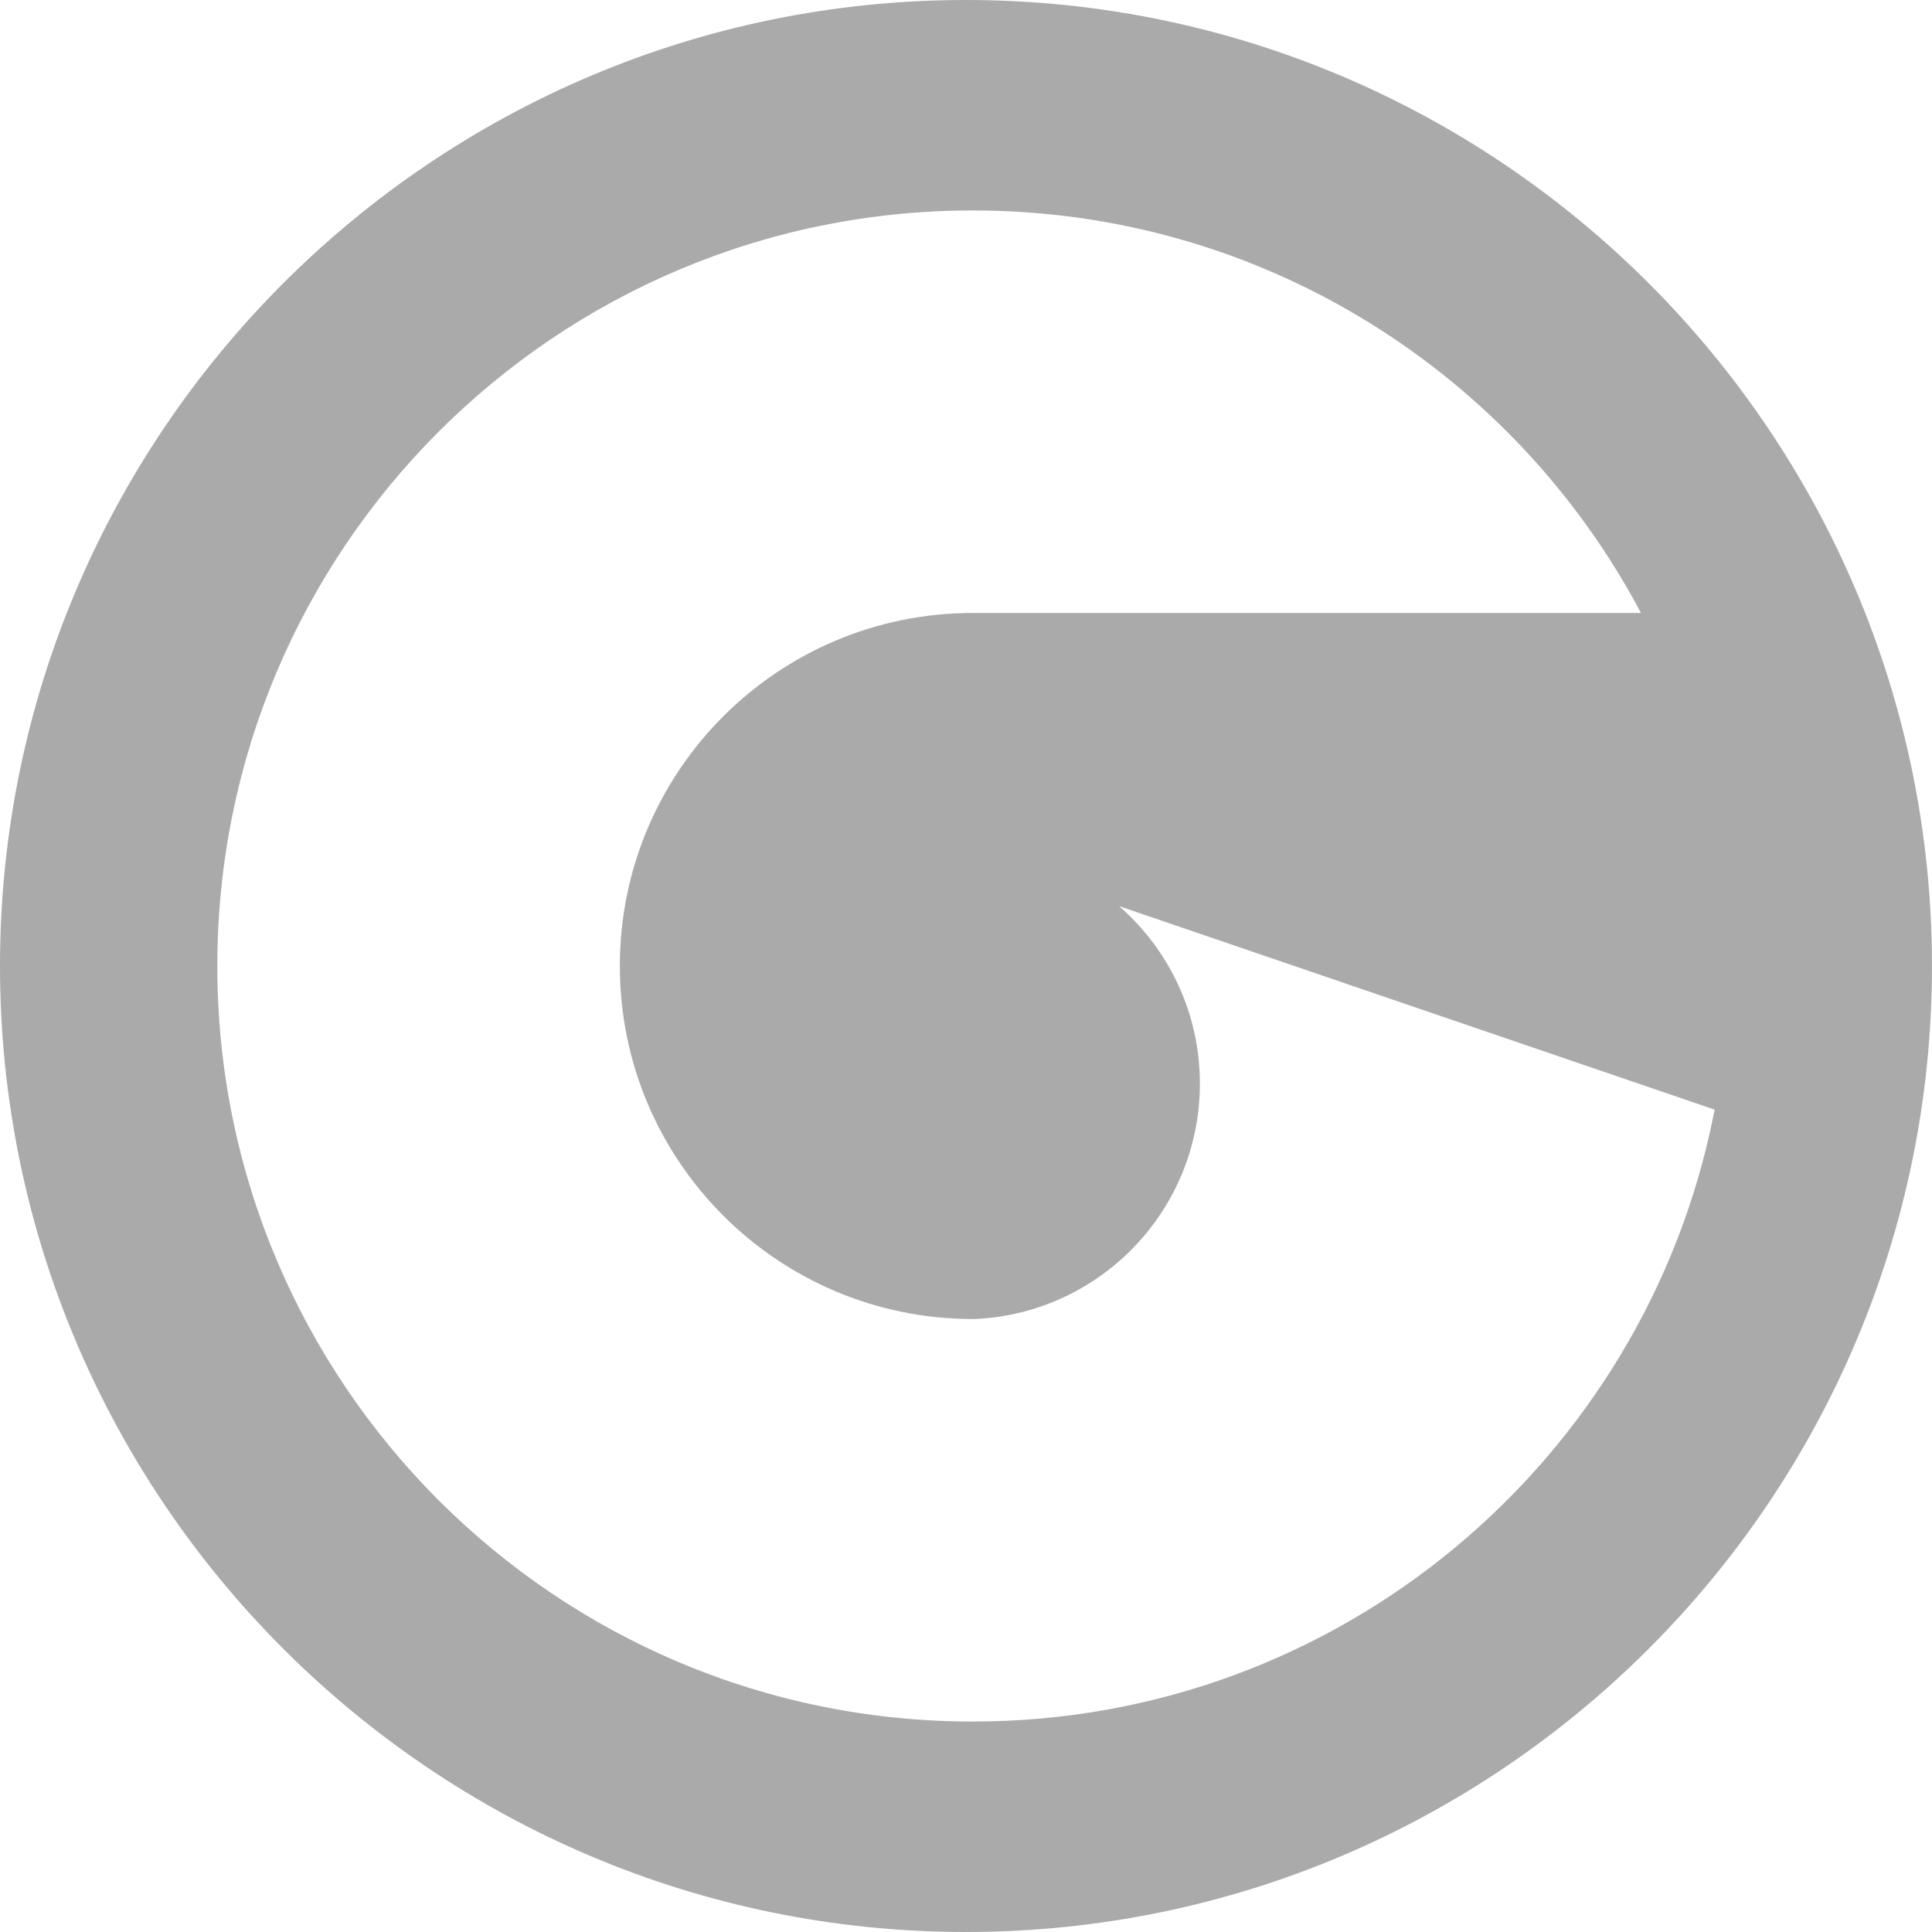
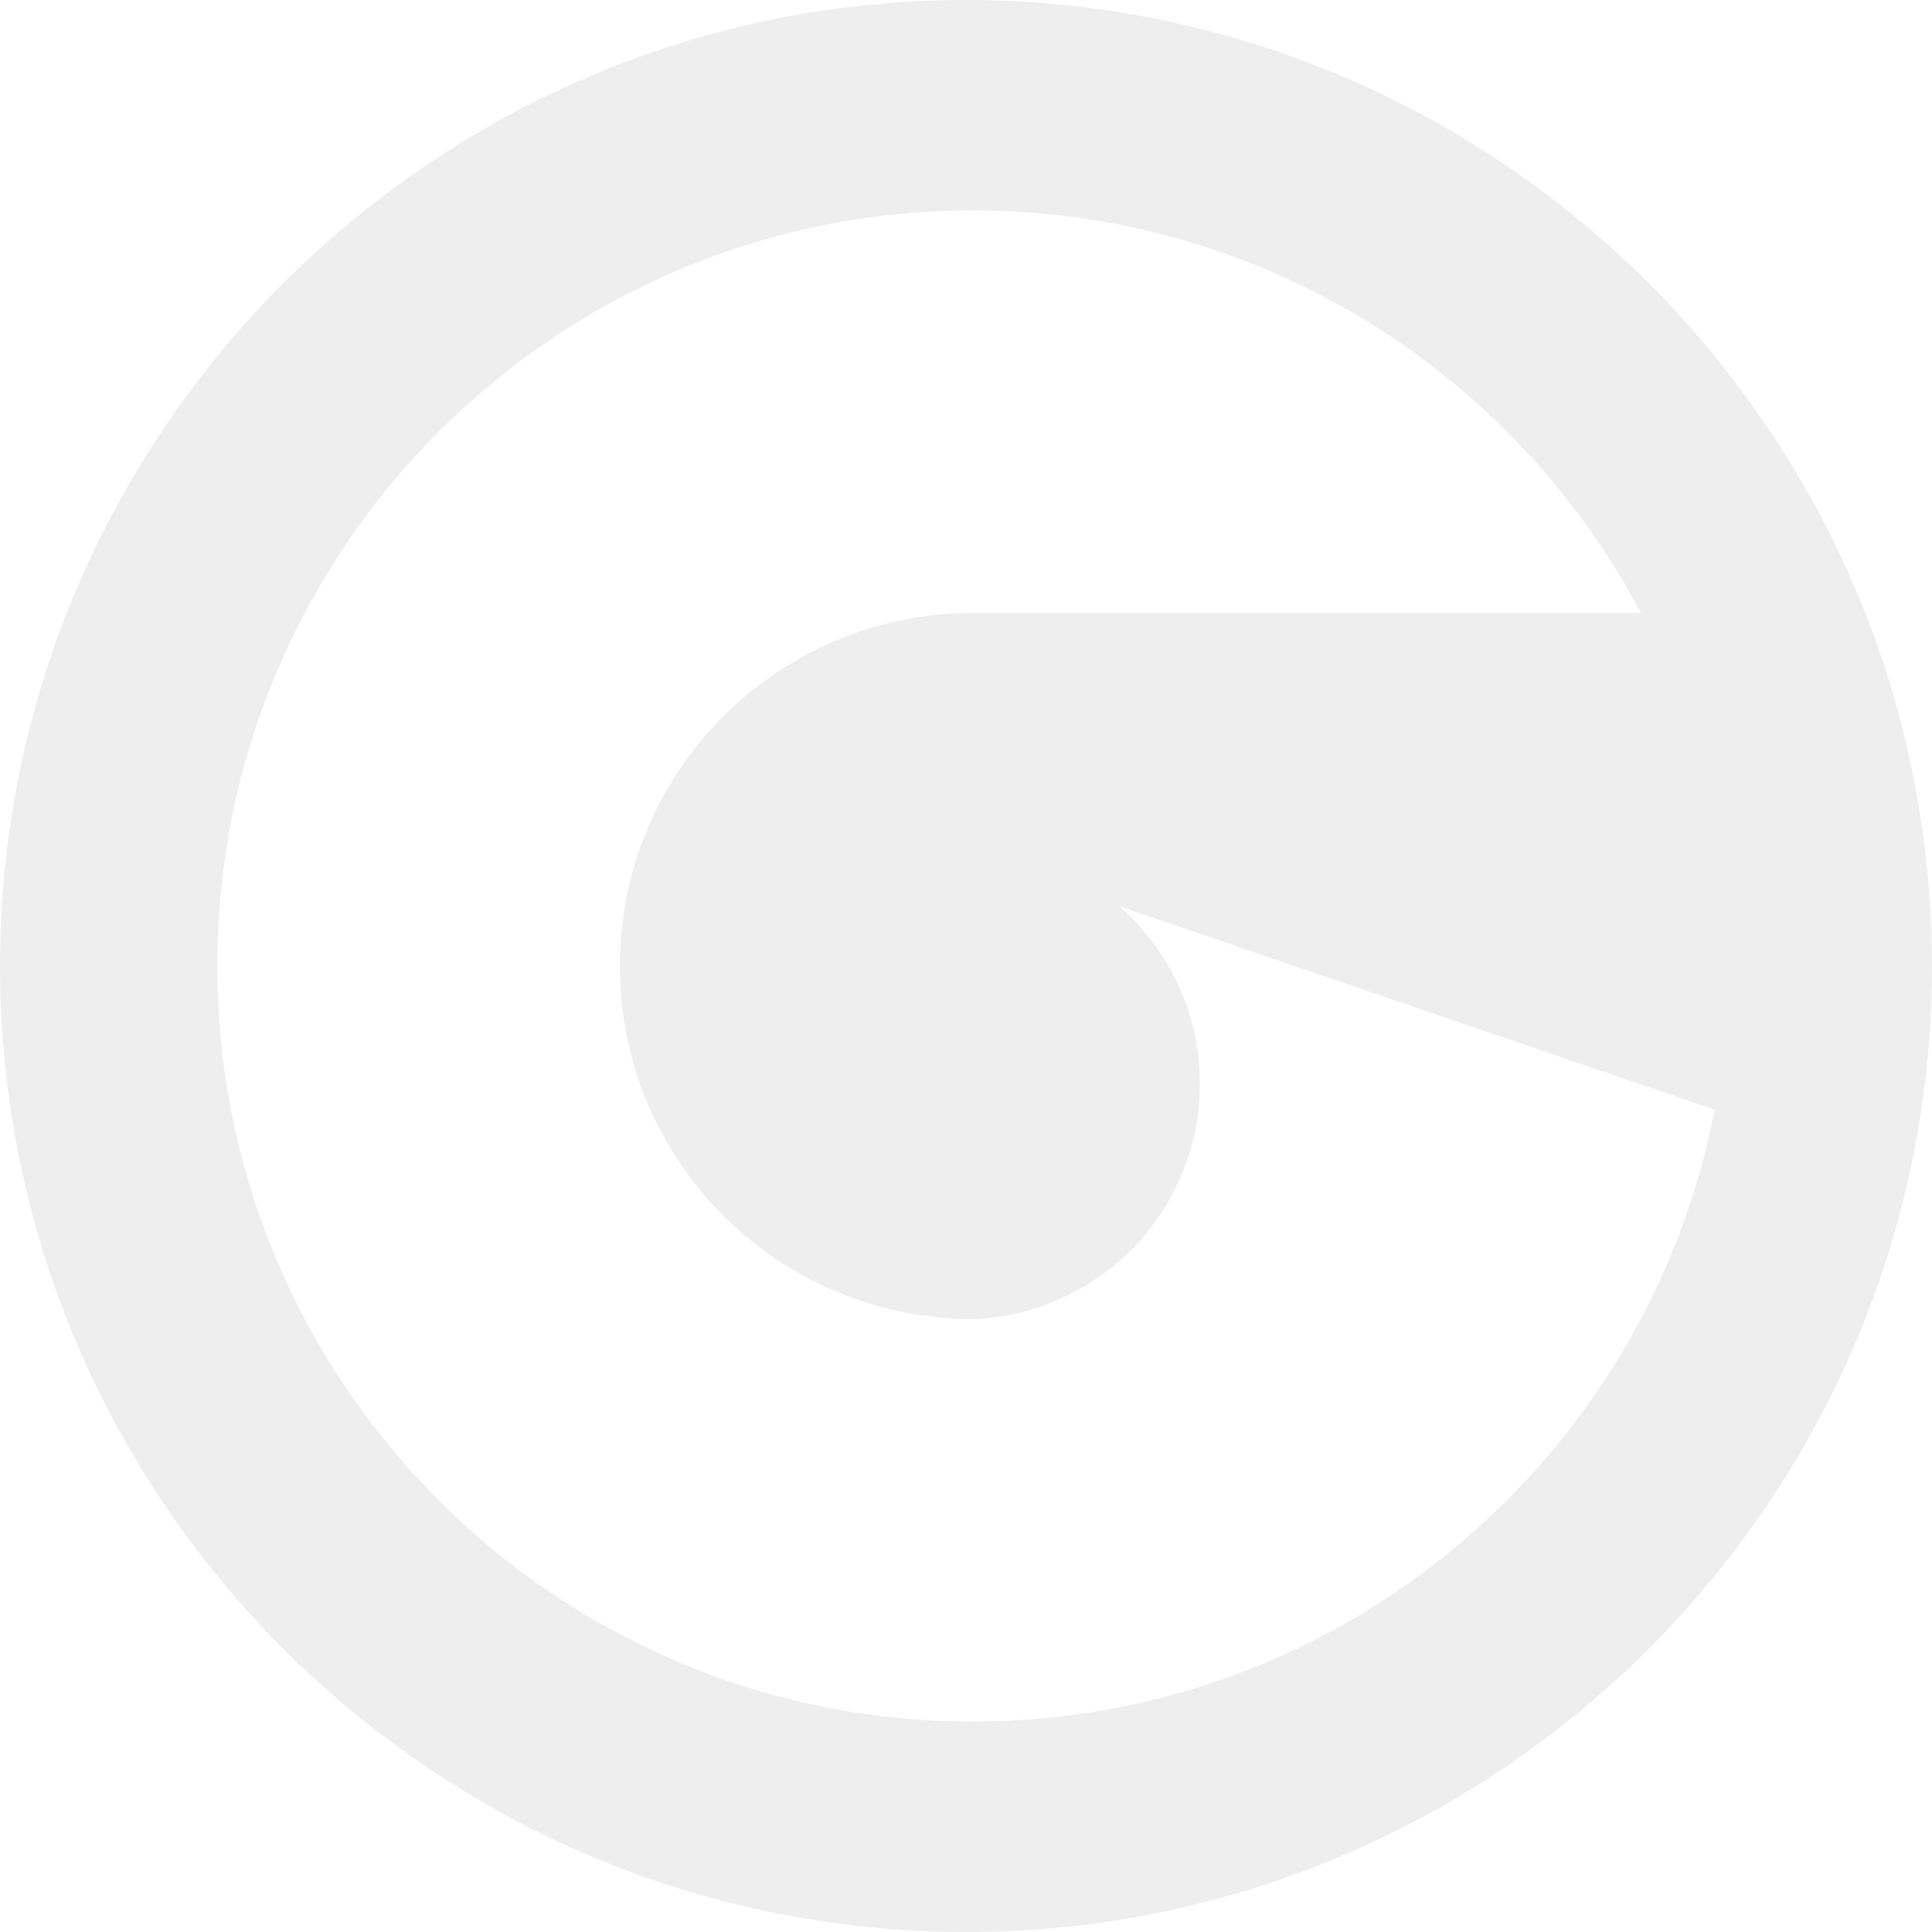
<svg xmlns="http://www.w3.org/2000/svg" id="Logo" viewBox="0 0 862.05 862.05">
  <style type="text/css" id="current-color-scheme">
    .ColorScheme-Text {
-       color:#aaa;
+       color:#eee;
    }
    .ColorScheme-Background {
      color:#fff;
    }
    .ColorScheme-Accent {
      color:#1a1a1a;
    }
    .ColorScheme-ButtonText {
      color:#1a1a1a;
    }
  </style>
  <path class="ColorScheme-Text" d="M431.02,0C193.35,0,0,193.35,0,431.02s193.35,431.03,431.02,431.03,431.02-193.36,431.02-431.03S668.69,0,431.02,0ZM434.09,768.15c-186.19,0-337.12-150.93-337.12-337.12S247.9,93.9,434.09,93.9c129.28,0,241.54,72.78,298.1,179.6h-298.1c-87,0-157.52,70.53-157.52,157.52s70.53,157.52,157.52,157.52c.52,0,1.04-.02,1.56-.03,55.55-2.82,99.73-48.75,99.73-105.01,0-31.58-13.94-59.88-35.98-79.15v-.02s258.54,88.35,258.54,88.35l7.13,2.44-.4,1.94c-30.7,154.56-167.02,271.08-330.59,271.08Z" style="fill:currentColor" />
</svg>
